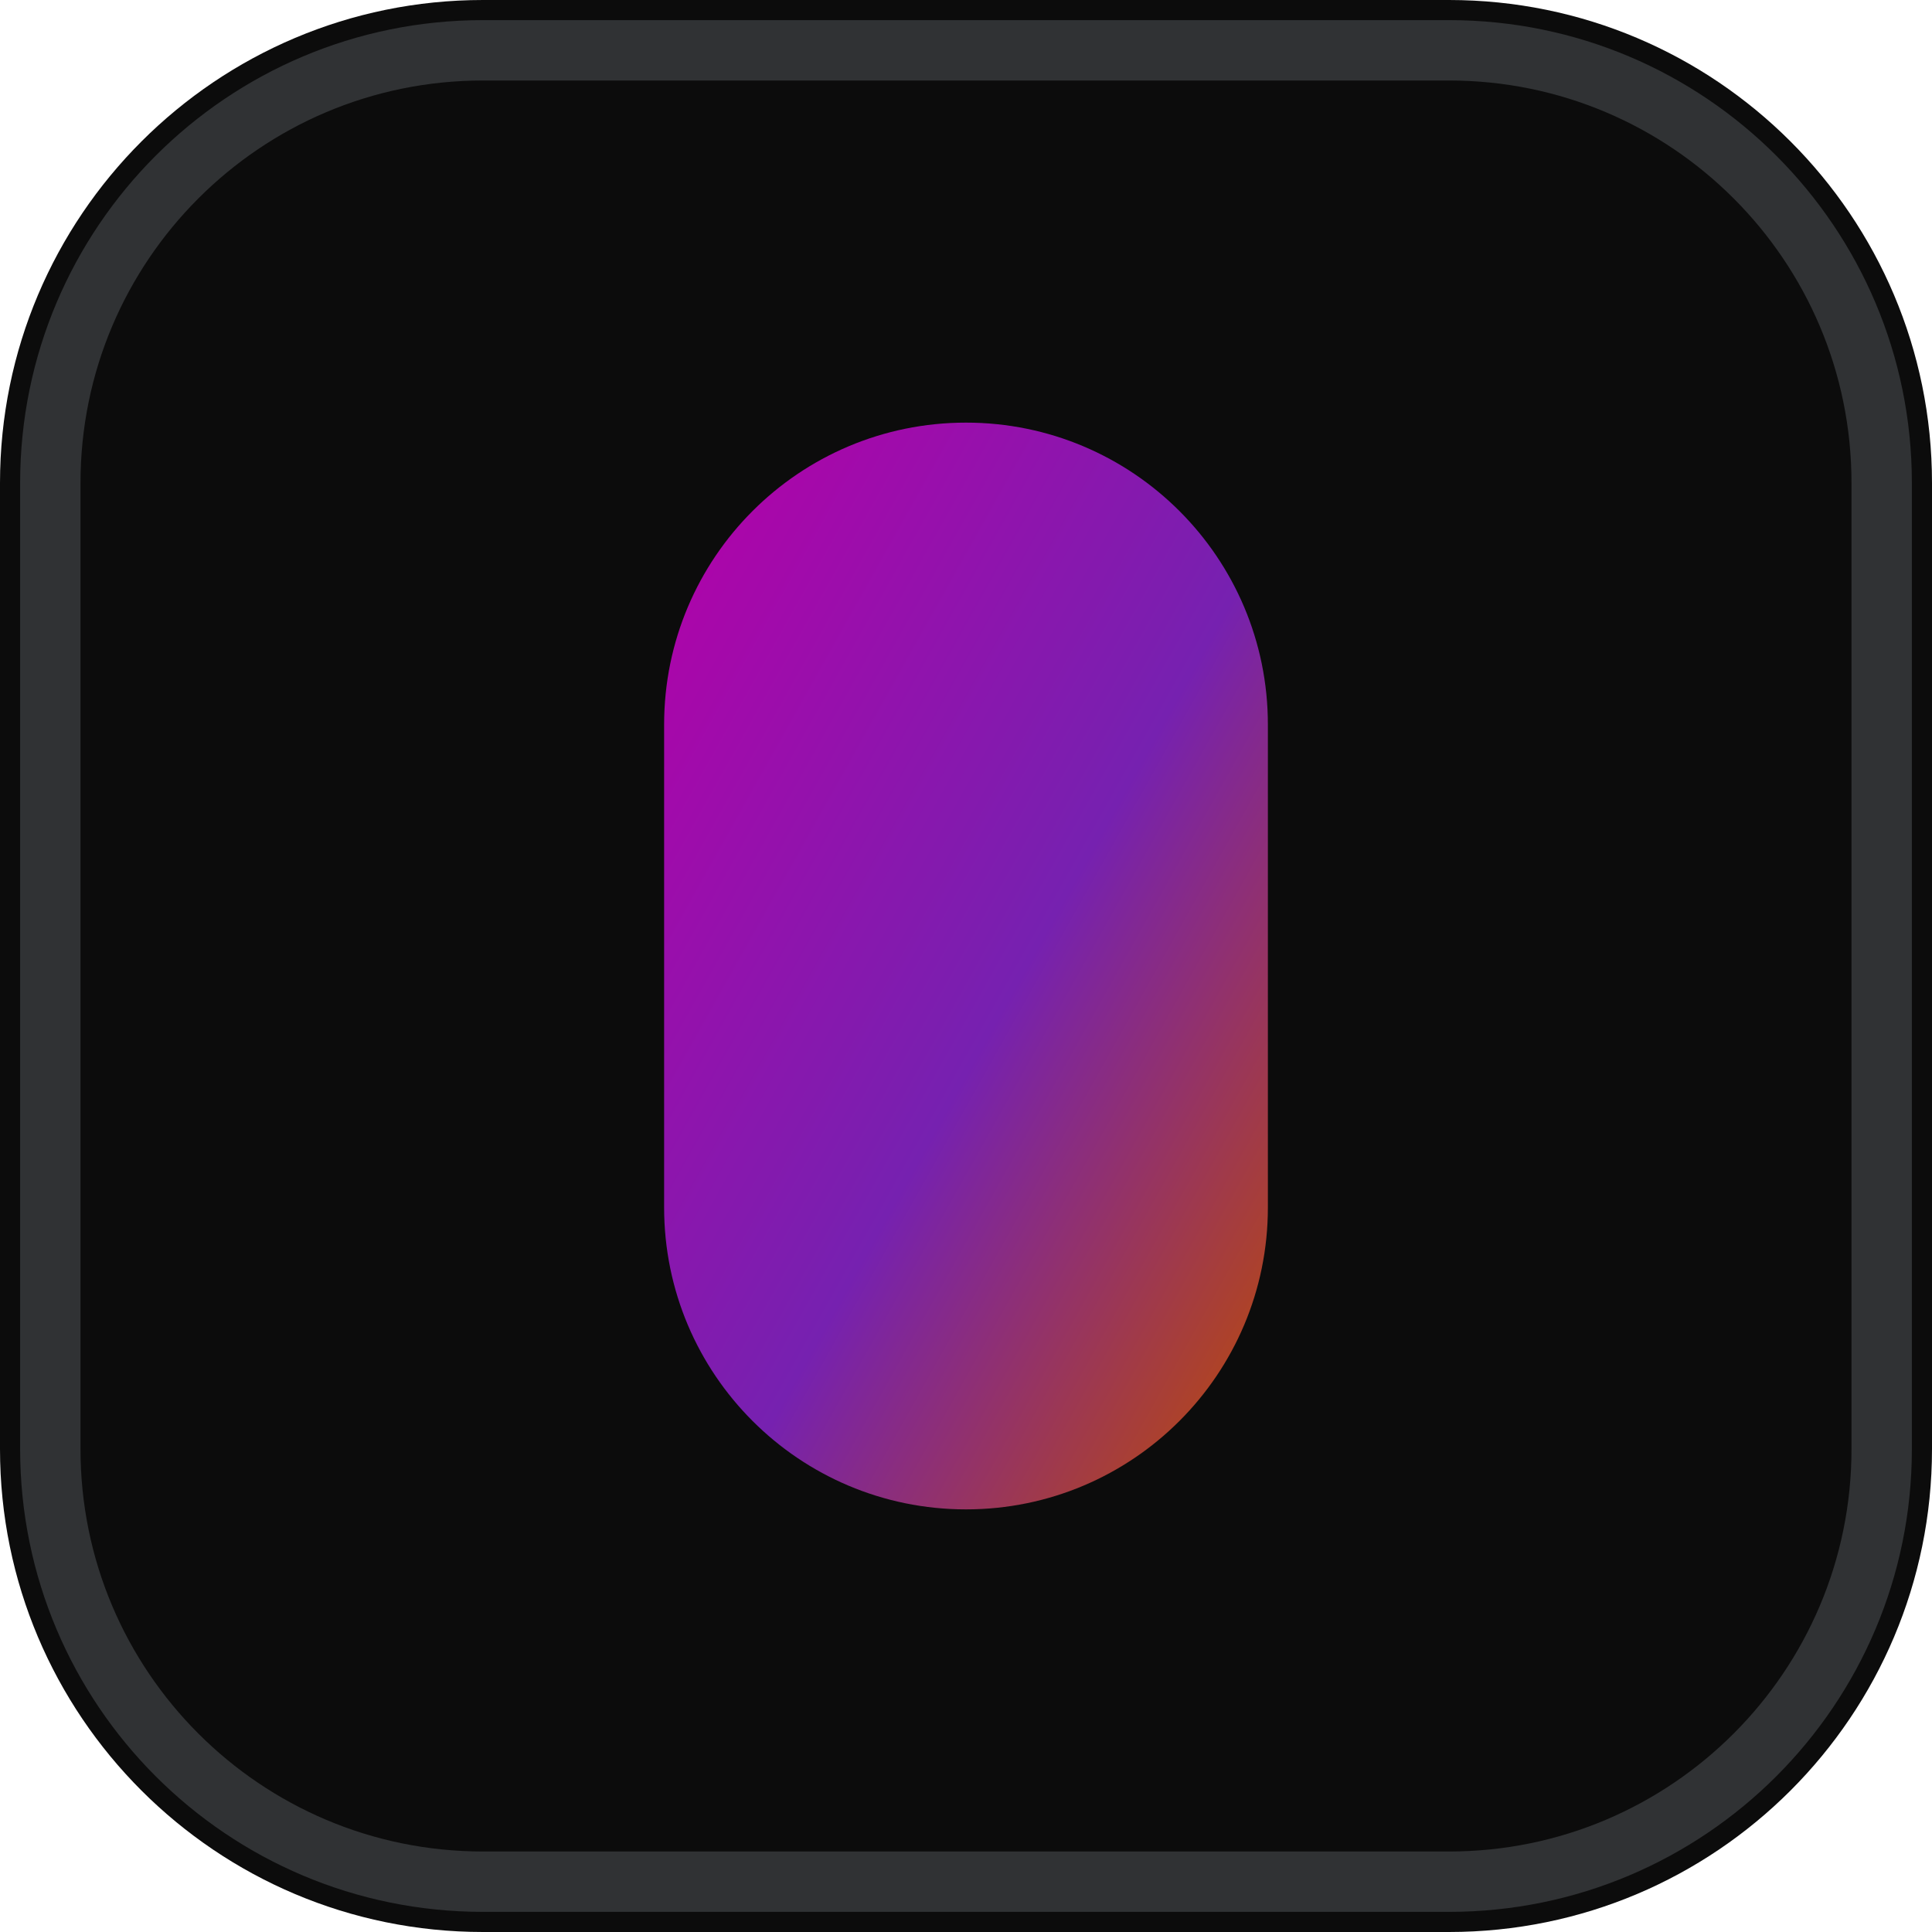
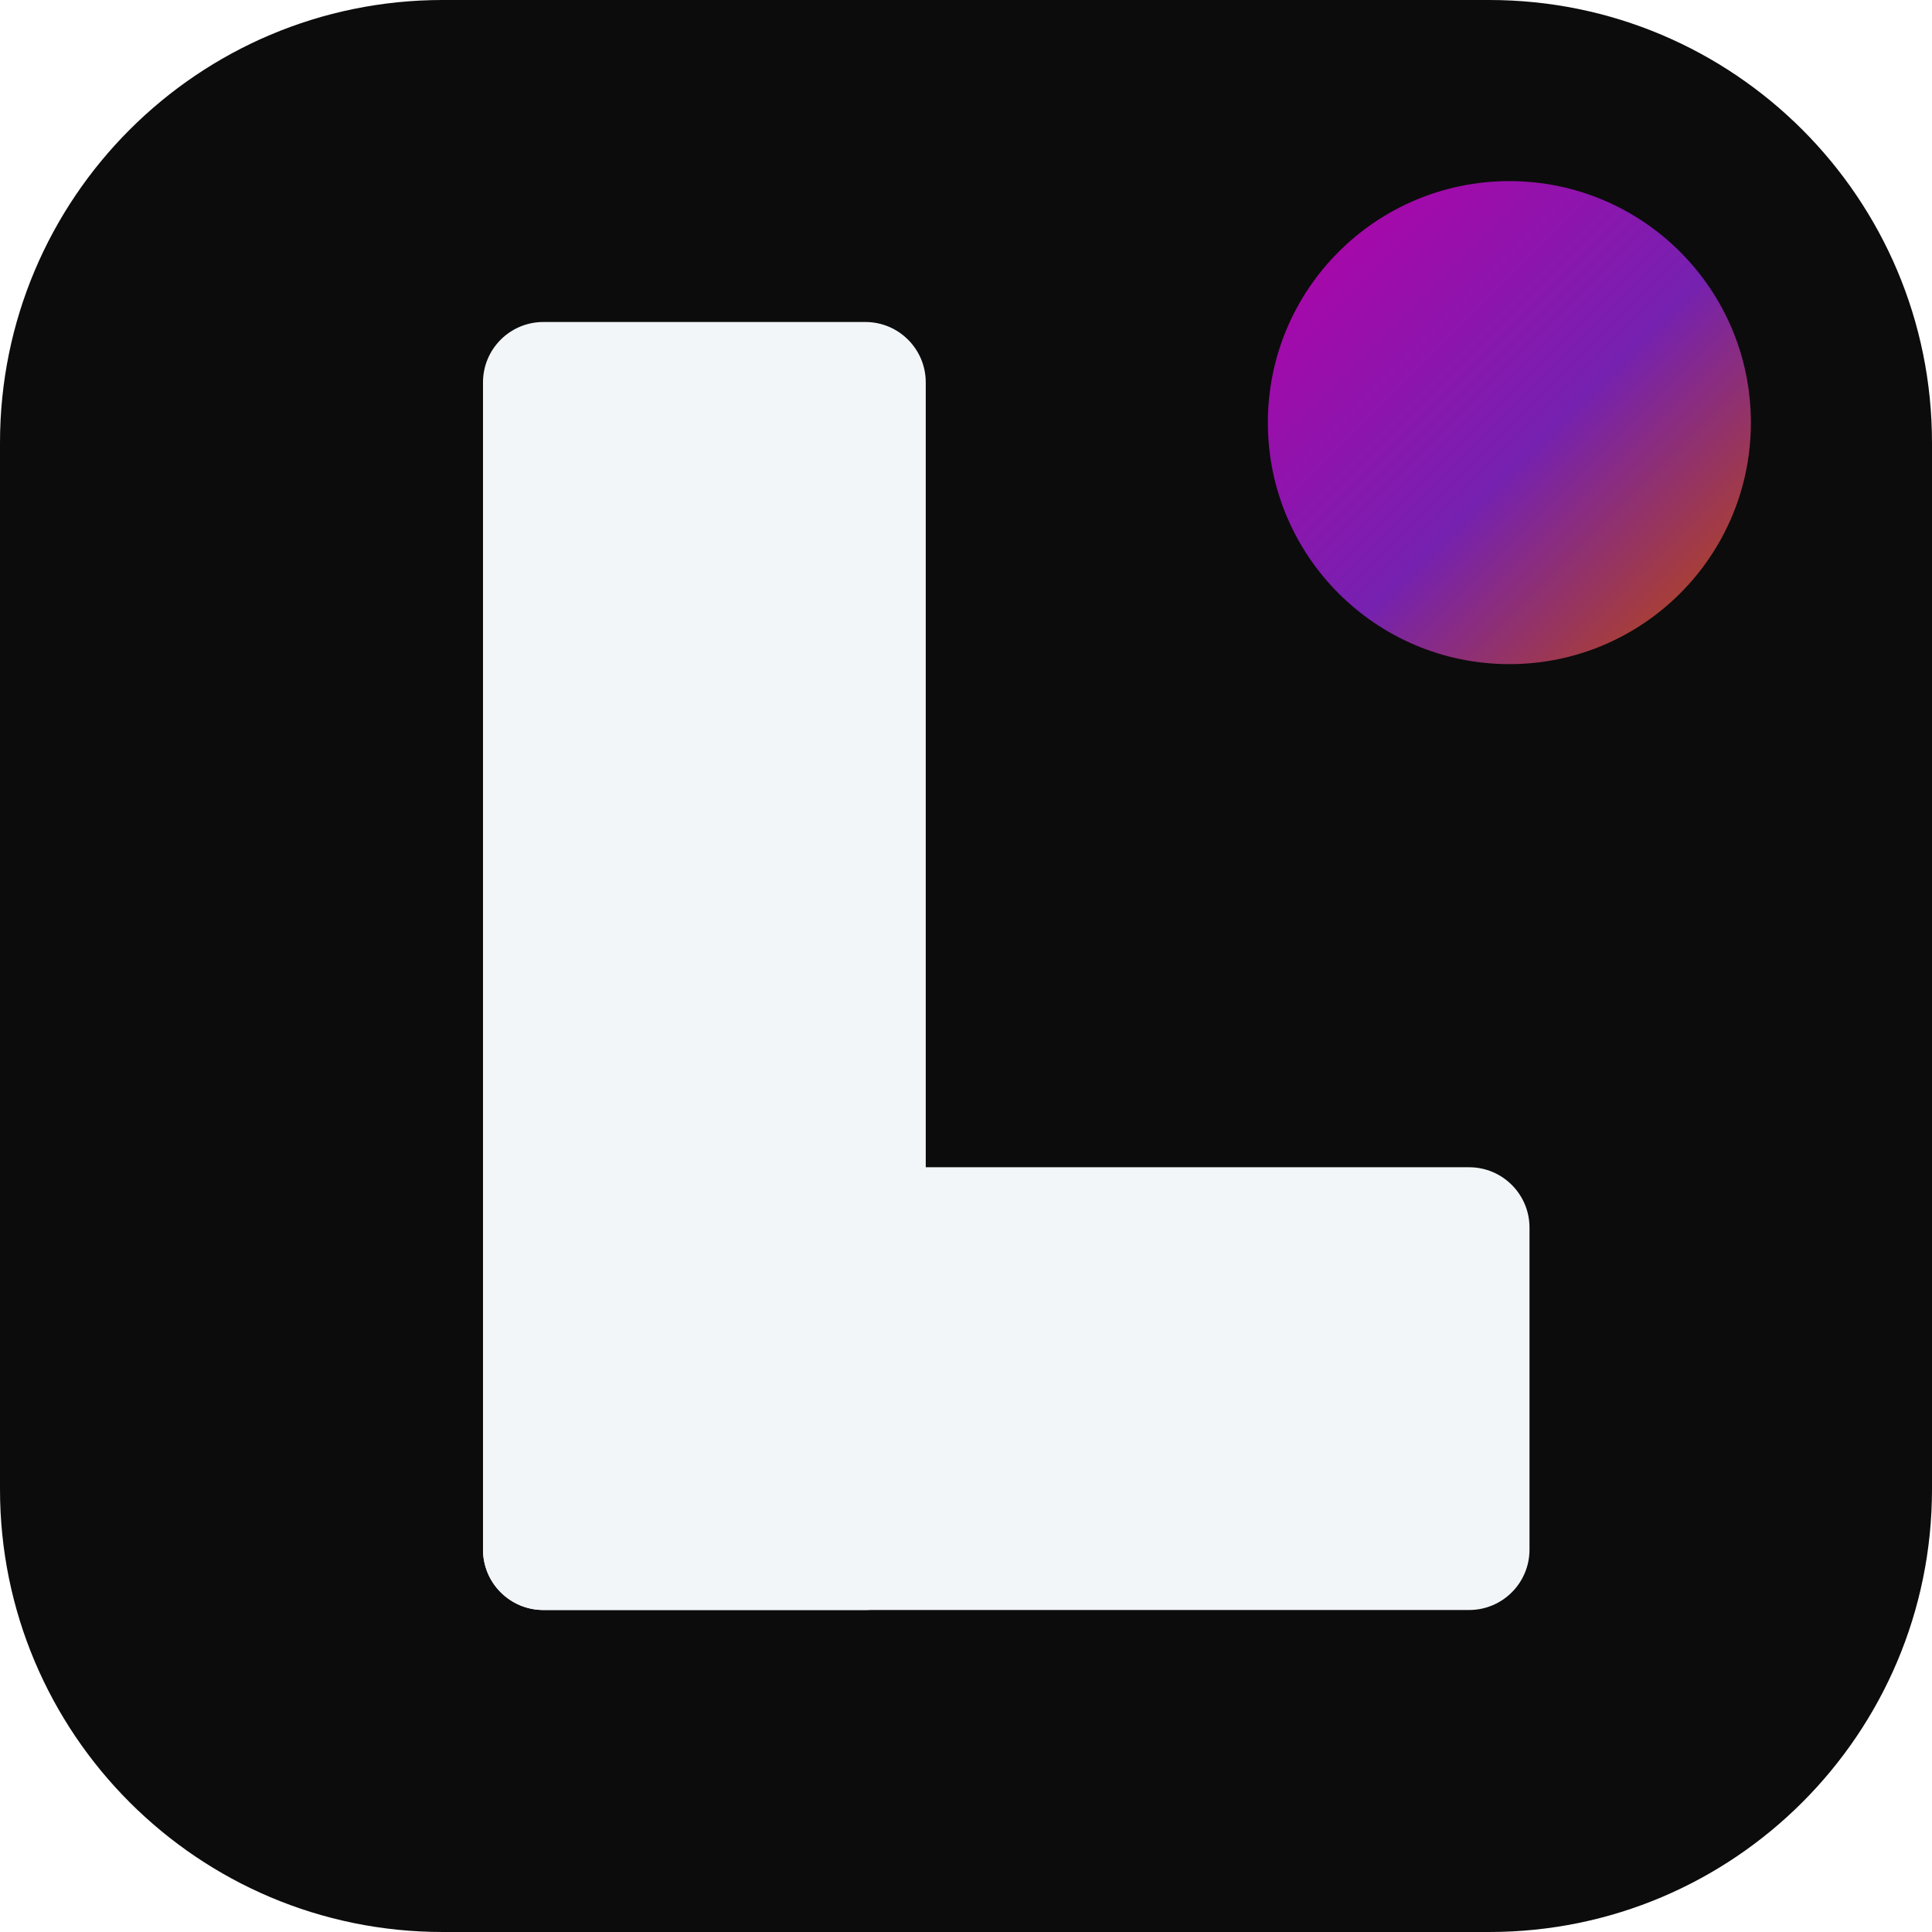
<svg xmlns="http://www.w3.org/2000/svg" width="48" height="48" viewBox="0 0 48 48">
  <defs>
-     <linearGradient id="brand" x1="0" y1="0" x2="1" y2="1">
+     <linearGradient id="b" x1="0" y1="0" x2="1" y2="1">
      <stop offset="0" stop-color="#B600A8" />
      <stop offset="0.55" stop-color="#7621B0" />
      <stop offset="1" stop-color="#BE4C00" />
    </linearGradient>
  </defs>
-   <rect width="48" height="48" rx="12" fill="#0C0C0C" />
-   <rect x="1.25" y="1.25" width="45.5" height="45.5" rx="10.75" fill="none" stroke="#D7E2EA" stroke-opacity="0.18" stroke-width="1.5" />
-   <rect x="16.5" y="10.5" width="15" height="27" rx="7.5" fill="url(#brand)" />
+   <rect width="48" height="48" rx="11" fill="#0C0C0C" />
+   <rect x="12" y="8" width="11" height="32" rx="1.5" fill="#F2F6F8" />
+   <rect x="12" y="29" width="26" height="11" rx="1.5" fill="#F2F6F8" />
+   <circle cx="37.5" cy="10.5" r="6" fill="url(#b)" />
</svg>
